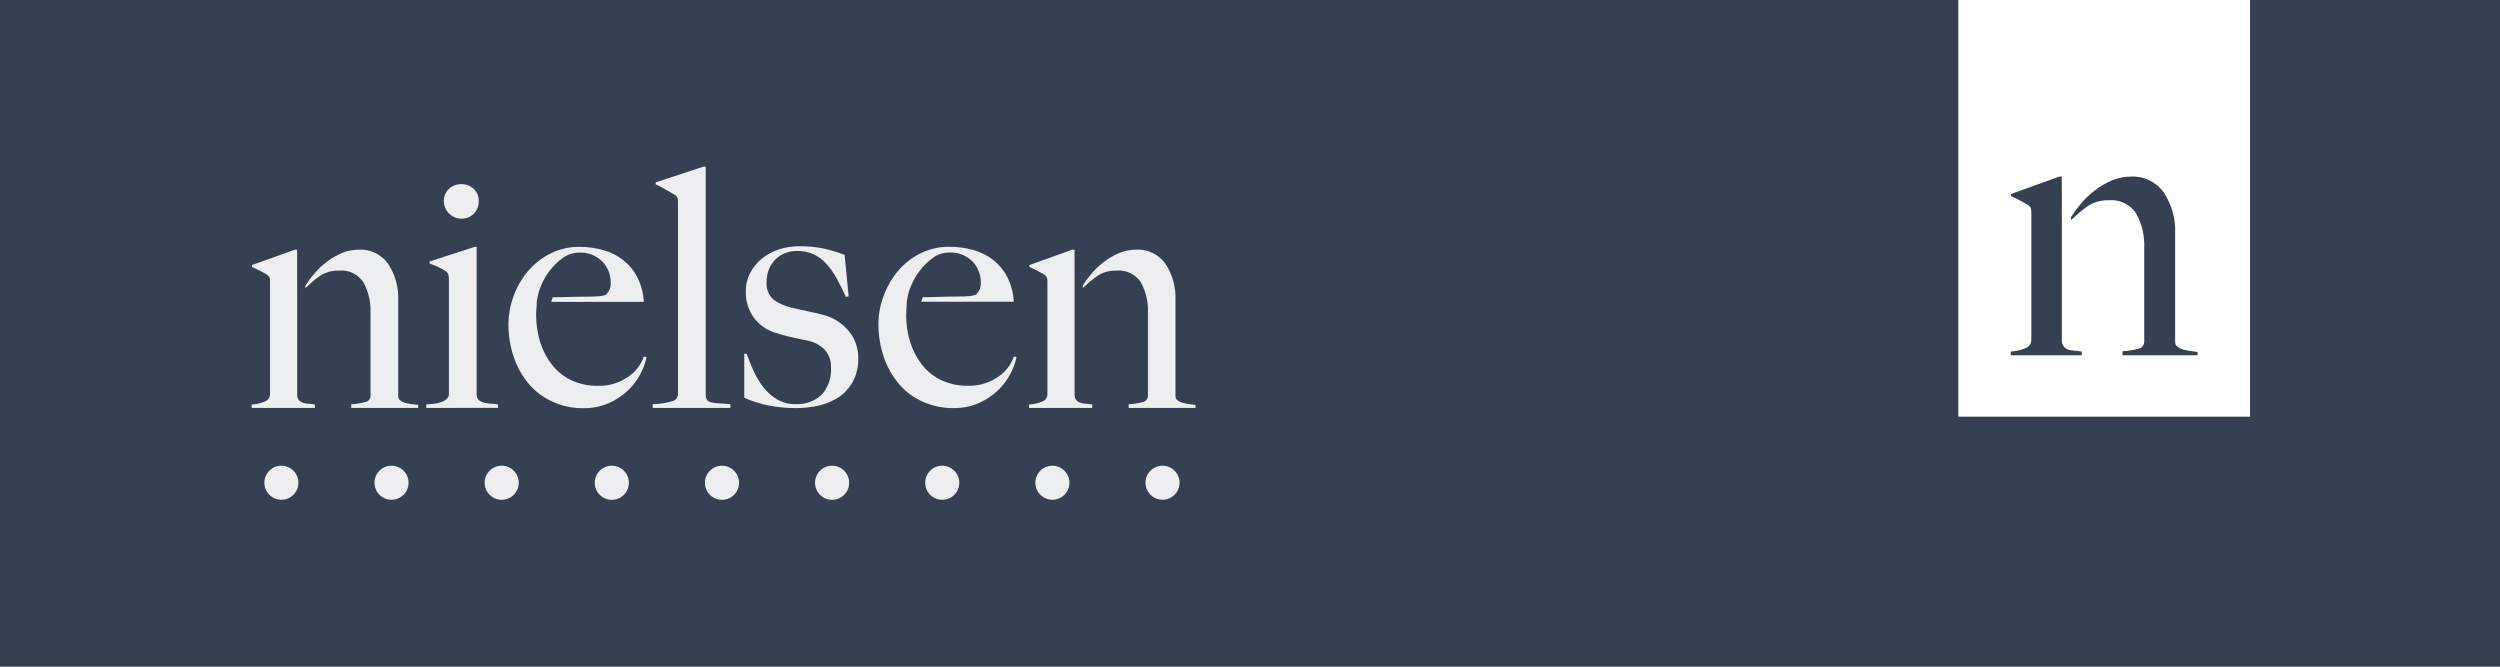
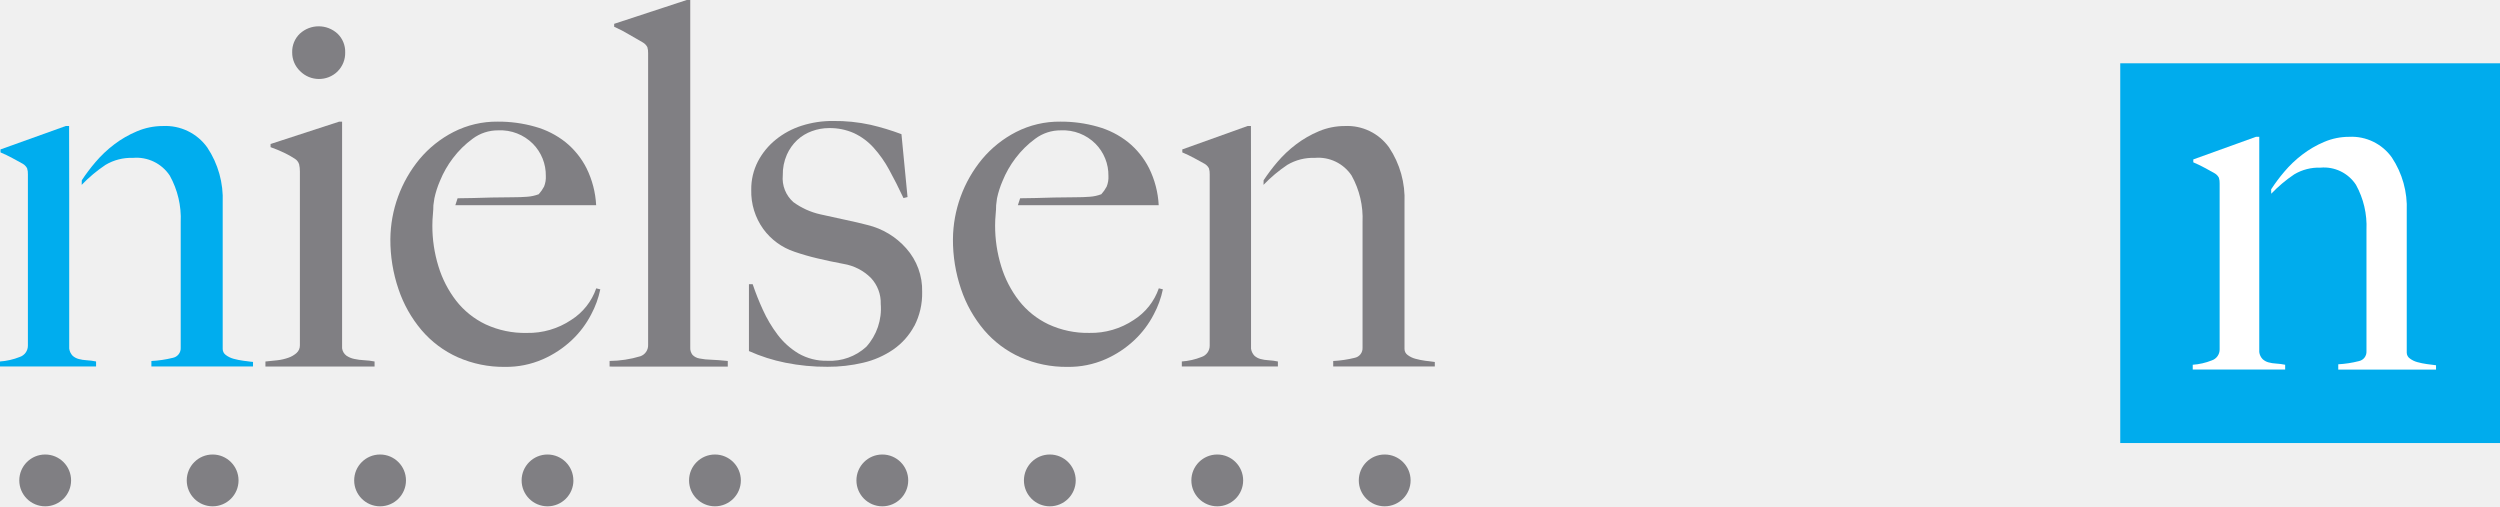
- <svg xmlns="http://www.w3.org/2000/svg" width="240" height="64" viewBox="0 0 240 64">
+ <svg xmlns="http://www.w3.org/2000/svg" width="158" height="32" viewBox="0 0 158 32">
  <defs>
-     <style>.a{fill:#354052;}.b{fill:none;}.c{fill:#edeef0;}.d{fill:#fff;}</style>
+     <style>.a{fill:#00adee;}.b{fill:#807f83;}.c{fill:#00aced;}.d{fill:#fff;}</style>
  </defs>
-   <rect class="a" width="240" height="64" />
-   <rect class="b" x="24" y="16" width="91.33" height="32" />
-   <path class="c" d="M29.316,27.676a9.2,9.2,0,0,1,1.507-1.258,3.187,3.187,0,0,1,1.733-.441,2.509,2.509,0,0,1,2.323,1.113,5.589,5.589,0,0,1,.692,2.942v7.93a.609.609,0,0,1-.5.637,6.276,6.276,0,0,1-1.349.211v.352h6.423v-.293c-.193-.016-.4-.047-.619-.07s-.424-.078-.616-.125a1.4,1.4,0,0,1-.481-.234.474.474,0,0,1-.2-.383V28.813a5.883,5.883,0,0,0-.977-3.5,3.254,3.254,0,0,0-2.8-1.348,4.381,4.381,0,0,0-1.63.324,7.093,7.093,0,0,0-1.448.84,7.569,7.569,0,0,0-1.178,1.113,11.01,11.01,0,0,0-.87,1.152" />
-   <path class="c" d="M28.531,28.258V38.02a.782.782,0,0,0,.219.453,1.014,1.014,0,0,0,.377.207,2.524,2.524,0,0,0,.5.082,4.928,4.928,0,0,1,.6.074v.324H24.16v-.324a3.771,3.771,0,0,0,1.243-.281.742.742,0,0,0,.519-.723V27.02a1.183,1.183,0,0,0-.046-.383.884.884,0,0,0-.269-.285l-.665-.363c-.251-.129-.5-.25-.753-.363v-.184l4.125-1.477h.209Z" />
-   <path class="c" d="M103.952,27.676a9.142,9.142,0,0,1,1.5-1.258,3.2,3.2,0,0,1,1.726-.441,2.527,2.527,0,0,1,2.335,1.113,5.567,5.567,0,0,1,.689,2.942v7.93a.615.615,0,0,1-.5.637,6.506,6.506,0,0,1-1.356.211v.352h6.418v-.293c-.187-.016-.388-.047-.609-.07a6.008,6.008,0,0,1-.612-.129,1.359,1.359,0,0,1-.489-.23.509.509,0,0,1-.207-.383V28.813a5.9,5.9,0,0,0-.972-3.5,3.242,3.242,0,0,0-2.8-1.348,4.433,4.433,0,0,0-1.638.324,7.021,7.021,0,0,0-1.444.84,7.276,7.276,0,0,0-1.182,1.113,11.138,11.138,0,0,0-.862,1.152" />
-   <path class="c" d="M103.16,28.258V38.02a.839.839,0,0,0,.221.453.976.976,0,0,0,.376.207,2.637,2.637,0,0,0,.508.082,4.909,4.909,0,0,1,.594.074v.324h-6.07v-.324a3.8,3.8,0,0,0,1.247-.281.733.733,0,0,0,.515-.723V27.02a1.332,1.332,0,0,0-.046-.383.758.758,0,0,0-.267-.285c-.19-.106-.409-.219-.657-.363-.257-.129-.506-.25-.757-.363v-.184l4.116-1.477h.216Z" />
-   <path class="c" d="M40.921,39.16v-.332c.254-.016.512-.039.768-.07a3.075,3.075,0,0,0,.688-.164,1.381,1.381,0,0,0,.512-.309.578.578,0,0,0,.206-.469V26.828a1.878,1.878,0,0,0-.047-.449.641.641,0,0,0-.274-.352,5.521,5.521,0,0,0-.685-.379,7.754,7.754,0,0,0-.847-.351v-.2l4.328-1.4h.189V38a.714.714,0,0,0,.271.461,1.464,1.464,0,0,0,.495.211,4.862,4.862,0,0,0,.625.082,6.013,6.013,0,0,1,.658.07v.332Z" />
-   <path class="c" d="M45.486,20.52a1.64,1.64,0,0,1-1.2.473,1.7,1.7,0,0,1-1.676-1.672,1.573,1.573,0,0,1,.482-1.187,1.781,1.781,0,0,1,2.391,0,1.584,1.584,0,0,1,.476,1.188A1.654,1.654,0,0,1,45.486,20.52Z" />
-   <path class="c" d="M87.121,28.531l-.065.433a4.8,4.8,0,0,1-.036.59c-.016.234-.028.453-.028.691a8.594,8.594,0,0,0,.384,2.582,6.713,6.713,0,0,0,1.118,2.164,5.1,5.1,0,0,0,1.862,1.5,5.845,5.845,0,0,0,2.589.543,4.879,4.879,0,0,0,2.805-.812,3.847,3.847,0,0,0,1.58-2l.258.055a5.681,5.681,0,0,1-.58,1.594,6.057,6.057,0,0,1-1.213,1.613A6.566,6.566,0,0,1,93.954,38.7a5.9,5.9,0,0,1-2.388.477,7,7,0,0,1-2.98-.613A6.224,6.224,0,0,1,86.3,36.856a7.83,7.83,0,0,1-1.457-2.59,9.68,9.68,0,0,1-.512-3.156,7.674,7.674,0,0,1,.483-2.664,7.929,7.929,0,0,1,1.356-2.387,6.691,6.691,0,0,1,2.144-1.711,6,6,0,0,1,2.8-.656,8.355,8.355,0,0,1,2.353.316,5.471,5.471,0,0,1,1.924.977,5.223,5.223,0,0,1,1.331,1.648,5.936,5.936,0,0,1,.6,2.332H88.441l.14-.433c.39,0,.613-.012.983-.016l1.17-.035c.406-.012.854-.016,1.346-.016a8.092,8.092,0,0,0,.892-.035,2.291,2.291,0,0,0,.736-.152,2.689,2.689,0,0,0,.341-.48,1.694,1.694,0,0,0,.108-.672,2.864,2.864,0,0,0-.812-2.039,2.929,2.929,0,0,0-2.189-.848,2.634,2.634,0,0,0-1.619.531A5.917,5.917,0,0,0,88.289,26a6.544,6.544,0,0,0-.82,1.418A6,6,0,0,0,87.121,28.531Z" />
-   <path class="c" d="M51.6,28.523l-.07.441c0,.172-.008.371-.028.586a6.159,6.159,0,0,0-.033.7,8.79,8.79,0,0,0,.383,2.578,6.79,6.79,0,0,0,1.122,2.168,5.226,5.226,0,0,0,1.852,1.5,5.924,5.924,0,0,0,2.6.543,4.866,4.866,0,0,0,2.8-.812,3.9,3.9,0,0,0,1.588-2l.258.059a5.967,5.967,0,0,1-.58,1.59,5.813,5.813,0,0,1-1.219,1.613,6.254,6.254,0,0,1-1.84,1.215,5.838,5.838,0,0,1-2.387.484,7.007,7.007,0,0,1-2.975-.613,6.451,6.451,0,0,1-2.294-1.707,7.842,7.842,0,0,1-1.454-2.59,9.684,9.684,0,0,1-.515-3.156,8.072,8.072,0,0,1,1.845-5.055,6.832,6.832,0,0,1,2.143-1.707,6.013,6.013,0,0,1,2.8-.66,8.312,8.312,0,0,1,2.348.32,5.306,5.306,0,0,1,1.922.977,5,5,0,0,1,1.331,1.648,6.011,6.011,0,0,1,.611,2.332H52.914l.148-.441c.378,0,.6,0,.98-.012l1.169-.035c.4-.008.853-.012,1.34-.012.317,0,.62-.008.895-.035a2.314,2.314,0,0,0,.736-.152,2.516,2.516,0,0,0,.336-.484,1.549,1.549,0,0,0,.111-.672,2.83,2.83,0,0,0-.815-2.035,2.925,2.925,0,0,0-2.19-.848,2.669,2.669,0,0,0-1.615.527A5.851,5.851,0,0,0,52.76,26a6.154,6.154,0,0,0-.815,1.414A5.854,5.854,0,0,0,51.6,28.523Z" />
-   <path class="c" d="M62.658,39.16V38.8a7.369,7.369,0,0,0,1.951-.3.731.731,0,0,0,.476-.719V19.371a1.1,1.1,0,0,0-.05-.391.658.658,0,0,0-.27-.281c-.187-.113-.482-.273-.86-.5a10.683,10.683,0,0,0-.964-.5v-.191L67.523,16h.228V37.934a.716.716,0,0,0,.14.484.756.756,0,0,0,.437.223,3.868,3.868,0,0,0,.737.082c.3.008.647.039,1.054.082v.356Z" />
-   <path class="c" d="M81.893,36.594a4.233,4.233,0,0,1-1.327,1.5,5.752,5.752,0,0,1-1.9.824,9.67,9.67,0,0,1-2.263.258,12.955,12.955,0,0,1-2.645-.258,11.071,11.071,0,0,1-2.309-.73v-4.23h.232a16.987,16.987,0,0,0,.648,1.613,7.556,7.556,0,0,0,.928,1.566,4.69,4.69,0,0,0,1.314,1.191,3.489,3.489,0,0,0,1.828.469,3.413,3.413,0,0,0,2.457-.879,3.627,3.627,0,0,0,.92-2.711,2.334,2.334,0,0,0-.624-1.652,3.246,3.246,0,0,0-1.723-.879c-.578-.105-1.127-.227-1.662-.355a12.4,12.4,0,0,1-1.442-.414,3.98,3.98,0,0,1-1.976-1.437A4.058,4.058,0,0,1,71.6,28a3.8,3.8,0,0,1,.42-1.8,4.342,4.342,0,0,1,1.124-1.379,5.254,5.254,0,0,1,1.638-.883,6.4,6.4,0,0,1,1.978-.3,10.877,10.877,0,0,1,2.367.234,16.544,16.544,0,0,1,1.956.59l.387,3.98-.257.063c-.3-.648-.6-1.238-.895-1.781a7.054,7.054,0,0,0-.992-1.4,3.844,3.844,0,0,0-1.234-.918,3.679,3.679,0,0,0-1.584-.316,2.96,2.96,0,0,0-1.071.188,2.667,2.667,0,0,0-.931.563,2.8,2.8,0,0,0-.654.933,3.025,3.025,0,0,0-.26,1.285,2.023,2.023,0,0,0,.672,1.707,4.75,4.75,0,0,0,1.7.766c.478.1.981.219,1.54.34s1.035.219,1.439.332a4.7,4.7,0,0,1,2.448,1.473,3.985,3.985,0,0,1,1,2.758A4.445,4.445,0,0,1,81.893,36.594Z" />
-   <path class="c" d="M28.648,46.348a1.635,1.635,0,1,1-1.633-1.641A1.636,1.636,0,0,1,28.648,46.348Z" />
-   <path class="c" d="M39.221,46.348a1.635,1.635,0,1,1-1.632-1.641A1.637,1.637,0,0,1,39.221,46.348Z" />
-   <path class="c" d="M49.8,46.348a1.637,1.637,0,1,1-1.633-1.641A1.638,1.638,0,0,1,49.8,46.348Z" />
-   <path class="c" d="M60.373,46.348a1.638,1.638,0,1,1-1.636-1.641A1.642,1.642,0,0,1,60.373,46.348Z" />
-   <path class="c" d="M70.947,46.348a1.638,1.638,0,1,1-1.639-1.641A1.644,1.644,0,0,1,70.947,46.348Z" />
-   <path class="c" d="M81.52,46.348a1.638,1.638,0,1,1-1.641-1.641A1.645,1.645,0,0,1,81.52,46.348Z" />
-   <path class="c" d="M92.093,46.348a1.637,1.637,0,1,1-1.642-1.641A1.642,1.642,0,0,1,92.093,46.348Z" />
-   <path class="c" d="M113.237,46.348a1.634,1.634,0,1,1-1.635-1.641A1.637,1.637,0,0,1,113.237,46.348Z" />
-   <path class="c" d="M102.664,46.348a1.634,1.634,0,1,1-1.639-1.641A1.642,1.642,0,0,1,102.664,46.348Z" />
-   <path class="d" d="M188,0V40h28V0Zm11.845,34.108h-6.814v-.355a4.635,4.635,0,0,0,1.395-.32.845.845,0,0,0,.582-.817V20.4a1.276,1.276,0,0,0-.054-.426.805.805,0,0,0-.3-.32q-.319-.178-.742-.409c-.284-.154-.565-.289-.847-.409v-.213l4.625-1.668h.24l.007,4.85V32.829a.909.909,0,0,0,.247.515,1.049,1.049,0,0,0,.423.232,2.642,2.642,0,0,0,.565.09,4.465,4.465,0,0,1,.672.089Zm11.125,0h-7.208v-.39a7.908,7.908,0,0,0,1.518-.233.7.7,0,0,0,.565-.727V23.806a6.276,6.276,0,0,0-.777-3.322,2.825,2.825,0,0,0-2.613-1.26,3.539,3.539,0,0,0-1.941.5,10.183,10.183,0,0,0-1.691,1.427l0-.325a12.585,12.585,0,0,1,.969-1.3,8.372,8.372,0,0,1,1.326-1.26,7.353,7.353,0,0,1,1.623-.942,4.665,4.665,0,0,1,1.835-.372,3.633,3.633,0,0,1,3.144,1.526,6.626,6.626,0,0,1,1.094,3.943V32.865a.527.527,0,0,0,.229.426,1.6,1.6,0,0,0,.547.266,5.327,5.327,0,0,0,.688.142c.246.037.478.066.689.089Z" />
+   <path class="a" d="M5.163,11.683A9.048,9.048,0,0,1,6.67,10.419,3.163,3.163,0,0,1,8.4,9.978a2.523,2.523,0,0,1,2.328,1.117,5.537,5.537,0,0,1,.693,2.943V21.97a.618.618,0,0,1-.5.645,7.147,7.147,0,0,1-1.353.2v.346H15.99v-.283q-.284-.03-.615-.079a4.835,4.835,0,0,1-.614-.125,1.418,1.418,0,0,1-.487-.236.466.466,0,0,1-.2-.378V12.811a5.838,5.838,0,0,0-.976-3.493,3.244,3.244,0,0,0-2.8-1.353,4.183,4.183,0,0,0-1.636.33,6.567,6.567,0,0,0-1.447.834,7.475,7.475,0,0,0-1.181,1.117,11.327,11.327,0,0,0-.865,1.149" />
+   <path class="a" d="M4.374,12.263v9.769a.808.808,0,0,0,.22.456.941.941,0,0,0,.378.2,2.335,2.335,0,0,0,.5.079,4.121,4.121,0,0,1,.6.078v.315H0v-.315a4.137,4.137,0,0,0,1.243-.283.749.749,0,0,0,.52-.724V11.017a1.133,1.133,0,0,0-.048-.377.72.72,0,0,0-.267-.284Q1.164,10.2.787,9.994a8.263,8.263,0,0,0-.755-.362V9.444L4.154,7.965h.213Z" />
+   <path class="b" d="M79.854,11.683a9.09,9.09,0,0,1,1.506-1.264,3.166,3.166,0,0,1,1.731-.441,2.526,2.526,0,0,1,2.33,1.117,5.54,5.54,0,0,1,.692,2.943V21.97a.618.618,0,0,1-.5.645,7.159,7.159,0,0,1-1.354.2v.346H90.68v-.283c-.188-.02-.393-.046-.614-.079a4.807,4.807,0,0,1-.613-.125,1.425,1.425,0,0,1-.488-.236.465.465,0,0,1-.2-.378V12.811a5.838,5.838,0,0,0-.976-3.493,3.244,3.244,0,0,0-2.8-1.353,4.19,4.19,0,0,0-1.637.33,6.58,6.58,0,0,0-1.447.834,7.477,7.477,0,0,0-1.181,1.117,11.48,11.48,0,0,0-.864,1.149" />
+   <path class="b" d="M79.065,12.263v9.769a.806.806,0,0,0,.221.456.938.938,0,0,0,.377.2,2.344,2.344,0,0,0,.5.079,4.166,4.166,0,0,1,.6.078v.315H74.691v-.315a4.136,4.136,0,0,0,1.243-.283.748.748,0,0,0,.519-.724V11.017a1.164,1.164,0,0,0-.047-.377.726.726,0,0,0-.268-.284q-.282-.158-.66-.362a8.311,8.311,0,0,0-.756-.362V9.443l4.123-1.478h.214Z" />
+   <path class="b" d="M16.775,23.167v-.32c.257-.021.512-.047.769-.08a3.088,3.088,0,0,0,.688-.161,1.5,1.5,0,0,0,.513-.3.627.627,0,0,0,.208-.481V10.833a1.847,1.847,0,0,0-.048-.448.633.633,0,0,0-.273-.353,5.616,5.616,0,0,0-.688-.384A8.678,8.678,0,0,0,17.1,9.3V9.1l4.329-1.41h.191V22.013a.7.7,0,0,0,.272.464,1.364,1.364,0,0,0,.5.208,3.607,3.607,0,0,0,.624.081,4.27,4.27,0,0,1,.657.08v.32Z" />
+   <path class="b" d="M21.339,4.511a1.682,1.682,0,0,1-2.373-.017,1.612,1.612,0,0,1-.5-1.182,1.575,1.575,0,0,1,.481-1.182,1.76,1.76,0,0,1,2.388,0,1.577,1.577,0,0,1,.481,1.182,1.631,1.631,0,0,1-.481,1.2" />
+   <path class="b" d="M63.011,12.533a5.826,5.826,0,0,1,.352-1.1A6.256,6.256,0,0,1,64.179,10a5.987,5.987,0,0,1,1.249-1.233,2.66,2.66,0,0,1,1.616-.529,2.9,2.9,0,0,1,2.193.849,2.834,2.834,0,0,1,.816,2.035,1.559,1.559,0,0,1-.112.672,2.357,2.357,0,0,1-.337.481,2.513,2.513,0,0,1-.736.16q-.416.032-.9.032c-.492,0-.939.005-1.345.016l-1.168.032c-.374.01-.6.016-.982.016l-.143.437h8.9a5.962,5.962,0,0,0-.608-2.336,5.053,5.053,0,0,0-1.33-1.649,5.432,5.432,0,0,0-1.922-.976,8.424,8.424,0,0,0-2.355-.32,6,6,0,0,0-2.8.656,6.9,6.9,0,0,0-2.146,1.714,8.053,8.053,0,0,0-1.843,5.06,9.636,9.636,0,0,0,.513,3.155,7.894,7.894,0,0,0,1.459,2.594,6.485,6.485,0,0,0,2.29,1.714,7.173,7.173,0,0,0,2.981.607,5.773,5.773,0,0,0,2.388-.48,6.419,6.419,0,0,0,1.842-1.218,6.023,6.023,0,0,0,1.218-1.617,5.875,5.875,0,0,0,.577-1.587l-.257-.063a3.852,3.852,0,0,1-1.585,2,4.861,4.861,0,0,1-2.8.818,5.88,5.88,0,0,1-2.595-.545,5.2,5.2,0,0,1-1.859-1.491,6.787,6.787,0,0,1-1.123-2.178,8.636,8.636,0,0,1-.384-2.579c0-.235.011-.465.033-.688s.032-.422.032-.593Z" />
+   <path class="b" d="M27.454,12.531a5.815,5.815,0,0,1,.353-1.1A6.253,6.253,0,0,1,28.622,10a5.978,5.978,0,0,1,1.25-1.233,2.659,2.659,0,0,1,1.616-.529,2.9,2.9,0,0,1,2.192.849,2.833,2.833,0,0,1,.816,2.035,1.563,1.563,0,0,1-.112.672,2.4,2.4,0,0,1-.336.481,2.543,2.543,0,0,1-.737.16q-.415.032-.895.032-.738,0-1.345.016l-1.168.032c-.374.01-.6.016-.983.016l-.143.437h8.9a5.99,5.99,0,0,0-.608-2.336,5.056,5.056,0,0,0-1.331-1.649,5.436,5.436,0,0,0-1.923-.976,8.41,8.41,0,0,0-2.355-.32,6,6,0,0,0-2.8.656,6.893,6.893,0,0,0-2.146,1.714,8.059,8.059,0,0,0-1.843,5.06,9.633,9.633,0,0,0,.513,3.155,7.892,7.892,0,0,0,1.459,2.594,6.483,6.483,0,0,0,2.29,1.714,7.176,7.176,0,0,0,2.981.607,5.774,5.774,0,0,0,2.388-.48,6.406,6.406,0,0,0,1.842-1.217,6.018,6.018,0,0,0,1.218-1.617,5.878,5.878,0,0,0,.577-1.586l-.257-.064a3.85,3.85,0,0,1-1.586,2,4.859,4.859,0,0,1-2.8.818A5.882,5.882,0,0,1,30.69,20.5a5.209,5.209,0,0,1-1.859-1.49,6.791,6.791,0,0,1-1.122-2.178,8.636,8.636,0,0,1-.384-2.579c0-.235.011-.465.033-.689s.032-.422.032-.593Z" />
+   <path class="b" d="M38.526,23.167v-.354a6.991,6.991,0,0,0,1.953-.3.731.731,0,0,0,.482-.721V3.365a1.163,1.163,0,0,0-.048-.385.735.735,0,0,0-.272-.289c-.193-.106-.482-.272-.866-.5a8.59,8.59,0,0,0-.96-.5V1.506L43.4,0h.224V21.949a.7.7,0,0,0,.144.481.8.8,0,0,0,.433.225,4.236,4.236,0,0,0,.738.079q.448.016,1.057.08v.354Z" />
+   <path class="b" d="M57.782,20.6a4.249,4.249,0,0,1-1.328,1.49,5.6,5.6,0,0,1-1.9.834,9.633,9.633,0,0,1-2.258.257,13.13,13.13,0,0,1-2.657-.257,10.827,10.827,0,0,1-2.306-.737V17.961h.236a16.545,16.545,0,0,0,.643,1.619,8.2,8.2,0,0,0,.931,1.57,4.663,4.663,0,0,0,1.317,1.187,3.484,3.484,0,0,0,1.831.464,3.389,3.389,0,0,0,2.457-.882,3.6,3.6,0,0,0,.915-2.708,2.3,2.3,0,0,0-.625-1.65,3.18,3.18,0,0,0-1.717-.881q-.866-.161-1.667-.353a14.593,14.593,0,0,1-1.444-.417,4,4,0,0,1-1.974-1.442A4.056,4.056,0,0,1,47.479,12a3.811,3.811,0,0,1,.419-1.794,4.38,4.38,0,0,1,1.127-1.378,5.029,5.029,0,0,1,1.637-.882,6.334,6.334,0,0,1,1.986-.3,10.442,10.442,0,0,1,2.37.241,15.533,15.533,0,0,1,1.954.592l.384,3.975-.256.064q-.45-.961-.9-1.779a7.173,7.173,0,0,0-.993-1.411,3.9,3.9,0,0,0-1.233-.913,3.732,3.732,0,0,0-1.586-.32,3.106,3.106,0,0,0-1.073.192,2.739,2.739,0,0,0-.929.561,2.881,2.881,0,0,0-.657.929,3.092,3.092,0,0,0-.257,1.3,2.005,2.005,0,0,0,.673,1.7,4.592,4.592,0,0,0,1.7.769c.469.108.982.22,1.536.337s1.036.229,1.441.336a4.747,4.747,0,0,1,2.449,1.474,3.977,3.977,0,0,1,1.009,2.757,4.468,4.468,0,0,1-.5,2.163" />
+   <path class="b" d="M4.493,30.362a1.637,1.637,0,1,1-1.637-1.637,1.637,1.637,0,0,1,1.637,1.637" />
+   <path class="b" d="M15.076,30.362a1.637,1.637,0,1,1-1.637-1.637,1.638,1.638,0,0,1,1.637,1.637" />
+   <path class="b" d="M25.658,30.362a1.637,1.637,0,1,1-1.637-1.637,1.637,1.637,0,0,1,1.637,1.637" />
+   <path class="b" d="M36.24,30.362A1.637,1.637,0,1,1,34.6,28.725a1.637,1.637,0,0,1,1.637,1.637" />
+   <path class="b" d="M46.822,30.362a1.637,1.637,0,1,1-1.637-1.637,1.638,1.638,0,0,1,1.637,1.637" />
+   <path class="b" d="M57.4,30.362a1.637,1.637,0,1,1-1.637-1.637A1.637,1.637,0,0,1,57.4,30.362" />
+   <path class="b" d="M67.986,30.362a1.637,1.637,0,1,1-1.637-1.637,1.638,1.638,0,0,1,1.637,1.637" />
+   <path class="b" d="M89.15,30.362a1.637,1.637,0,1,1-1.638-1.637,1.637,1.637,0,0,1,1.638,1.637" />
+   <path class="b" d="M78.568,30.362a1.637,1.637,0,1,1-1.637-1.637,1.637,1.637,0,0,1,1.637,1.637" />
+   <rect class="c" x="134" y="4" width="24" height="24" />
+   <path class="d" d="M143.543,12.244a8.72,8.72,0,0,1,1.45-1.223,3.033,3.033,0,0,1,1.663-.426,2.42,2.42,0,0,1,2.239,1.081,5.379,5.379,0,0,1,.666,2.847V22.2a.6.6,0,0,1-.483.623,6.739,6.739,0,0,1-1.3.2v.335h6.179v-.274c-.182-.019-.38-.045-.591-.076a4.532,4.532,0,0,1-.59-.122,1.365,1.365,0,0,1-.47-.227.452.452,0,0,1-.2-.366V13.335a5.677,5.677,0,0,0-.939-3.379,3.115,3.115,0,0,0-2.7-1.309,4,4,0,0,0-1.573.319,6.29,6.29,0,0,0-1.391.807,7.148,7.148,0,0,0-1.136,1.081,10.71,10.71,0,0,0-.831,1.112" />
+   <path class="d" d="M142.785,12.8v9.451A.776.776,0,0,0,143,22.7a.9.9,0,0,0,.362.2,2.277,2.277,0,0,0,.484.077,3.848,3.848,0,0,1,.576.076v.3h-5.841v-.3a3.975,3.975,0,0,0,1.2-.274.724.724,0,0,0,.5-.7V11.6a1.109,1.109,0,0,0-.046-.366.7.7,0,0,0-.256-.274l-.636-.351c-.243-.132-.485-.248-.727-.35v-.183l3.964-1.43h.206Z" />
</svg>
